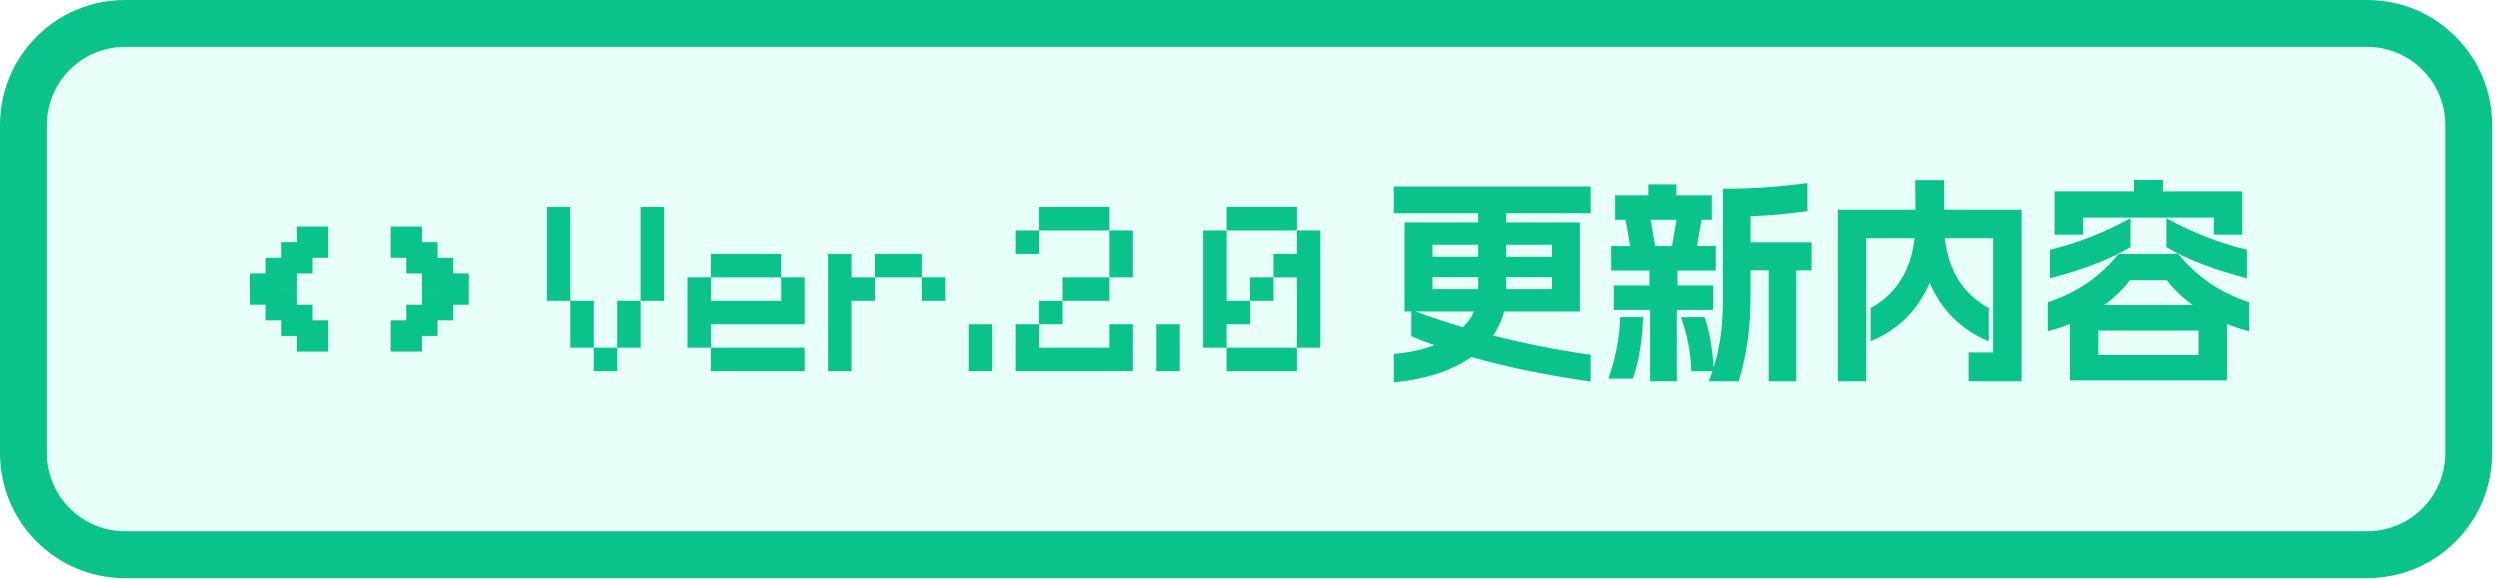
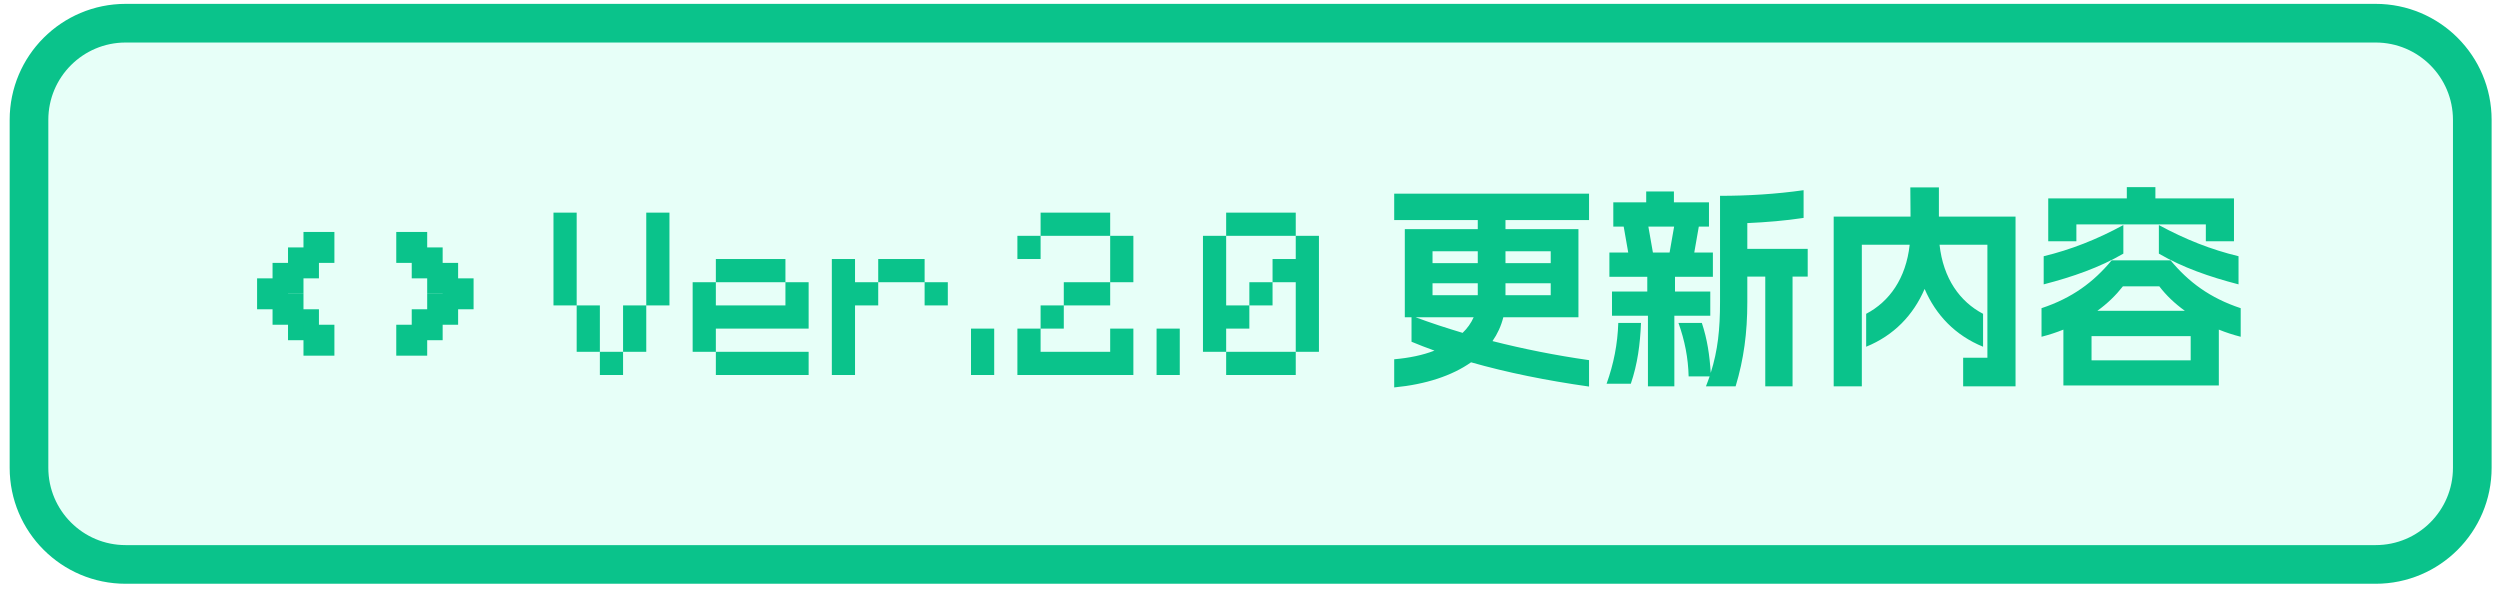
- <svg xmlns="http://www.w3.org/2000/svg" width="160" height="37" viewBox="0 0 160 37" fill="none">
-   <rect x="1.5" y="1.5" width="156.5" height="34" rx="6.5" fill="#E7FFF8" />
-   <rect x="1.5" y="1.5" width="156.5" height="34" rx="6.5" stroke="#0AC38B" stroke-width="3" />
-   <path d="M19 14.5H21V16.5H19V14.5Z" fill="#0AC38B" />
-   <path d="M18 15.5H20V17.5H18V15.5Z" fill="#0AC38B" />
-   <path d="M17 16.5H19V18.5H17V16.5Z" fill="#0AC38B" />
-   <path d="M17 18.5H19V20.5H17V18.5Z" fill="#0AC38B" />
-   <path d="M18 19.5H20V21.5H18V19.5Z" fill="#0AC38B" />
-   <path d="M19 20.5H21V22.5H19V20.5Z" fill="#0AC38B" />
-   <path d="M25 14.5H27V16.5H25V14.5Z" fill="#0AC38B" />
-   <path d="M26 15.5H28V17.5H26V15.5Z" fill="#0AC38B" />
-   <path d="M27 16.5H29V18.5H27V16.5Z" fill="#0AC38B" />
-   <path d="M25 20.5H27V22.5H25V20.5Z" fill="#0AC38B" />
-   <path d="M26 19.5H28V21.5H26V19.5Z" fill="#0AC38B" />
-   <path d="M27 18.5H29V20.5H27V18.5Z" fill="#0AC38B" />
-   <path d="M28 17.5H30V19.5H28V17.5Z" fill="#0AC38B" />
-   <path d="M16 17.5H18V19.5H16V17.5Z" fill="#0AC38B" />
-   <path d="M38 23.75V22.25H39.5V23.75H38ZM36.5 22.25V19.25H38V22.25H36.5ZM39.5 22.25V19.25H41V22.25H39.5ZM35 19.25V13.25H36.5V19.25H35ZM41 19.25V13.25H42.5V19.25H41Z" fill="#0AC38B" />
-   <path d="M45.5 23.75V22.25H51.5V23.75H45.5ZM44 22.25V17.75H45.5V19.25H50V17.75H51.5V20.75H45.5V22.25H44ZM45.5 17.75V16.25H50V17.75H45.5Z" fill="#0AC38B" />
-   <path d="M59 19.25V17.75H60.5V19.25H59ZM53 23.75V16.25H54.5V17.75H56V19.25H54.5V23.75H53ZM56 17.75V16.25H59V17.75H56Z" fill="#0AC38B" />
-   <path d="M62 23.75V20.75H63.5V23.75H62Z" fill="#0AC38B" />
-   <path d="M65 23.75V20.75H66.5V22.25H71V20.75H72.5V23.75H65ZM66.5 20.75V19.25H68V20.75H66.5ZM68 19.25V17.75H71V19.25H68ZM65 16.25V14.75H66.5V16.25H65ZM71 17.75V14.75H72.5V17.75H71ZM66.5 14.75V13.25H71V14.75H66.5Z" fill="#0AC38B" />
-   <path d="M74 23.75V20.75H75.5V23.75H74Z" fill="#0AC38B" />
-   <path d="M78.5 23.75V22.25H83V23.75H78.5ZM80 19.25V17.75H81.5V19.25H80ZM77 22.25V14.75H78.5V19.25H80V20.75H78.5V22.25H77ZM83 22.25V17.75H81.5V16.25H83V14.75H84.5V22.25H83ZM78.5 14.75V13.25H83V14.75H78.5Z" fill="#0AC38B" />
-   <path d="M101.8 24.414C99.028 24.022 96.48 23.504 94.17 22.846C92.938 23.714 91.244 24.274 89.2 24.47V22.65C90.166 22.566 91.048 22.384 91.804 22.09C91.286 21.908 90.796 21.712 90.32 21.516V19.934H89.886V14.236H94.604V13.648H89.2V11.94H101.8V13.648H96.396V14.236H101.114V19.934H96.256C96.116 20.494 95.878 21.012 95.556 21.474C97.544 21.978 99.63 22.398 101.8 22.706V24.414ZM90.586 19.934C91.566 20.298 92.588 20.634 93.624 20.942C93.932 20.648 94.17 20.312 94.338 19.934H90.586ZM91.678 18.506H94.604V17.736H91.678V18.506ZM91.678 16.434H94.604V15.664H91.678V16.434ZM96.396 18.506H99.322V17.736H96.396V18.506ZM96.396 16.434H99.322V15.664H96.396V16.434ZM109.36 24.4C109.444 24.176 109.528 23.966 109.598 23.756H108.24C108.212 22.566 107.988 21.432 107.582 20.298H109.094C109.444 21.348 109.598 22.398 109.668 23.532C110.13 22.076 110.27 20.704 110.27 18.968V12.08C112.076 12.08 113.896 11.968 115.674 11.716V13.508C114.47 13.69 113.266 13.788 112.034 13.844V15.51H115.94V17.302H114.96V24.4H113.196V17.302H112.034V18.968C112.034 20.928 111.81 22.636 111.278 24.4H109.36ZM102.934 24.232C103.396 22.944 103.648 21.656 103.69 20.298H105.16C105.104 21.684 104.936 22.958 104.502 24.232H102.934ZM103.116 17.316V15.748H104.334L104.04 14.068H103.368V12.5H105.496V11.8H107.288V12.5H109.556V14.068H108.898L108.604 15.748H109.808V17.316H107.358V18.268H109.64V19.836H107.316V24.4H105.608V19.836H103.284V18.268H105.566V17.316H103.116ZM105.636 14.068L105.93 15.748H107.008L107.302 14.068H105.636ZM117.62 24.4V13.424H122.59L122.576 11.534H124.424V13.424H129.38V24.4H125.992V22.552H127.56V15.244H124.466C124.704 17.428 125.782 18.926 127.28 19.71V21.838C125.488 21.11 124.228 19.794 123.5 18.1C122.772 19.794 121.512 21.11 119.72 21.838V19.71C121.218 18.926 122.296 17.428 122.534 15.244H119.44V24.4H117.62ZM139.404 16.252C140.566 17.652 141.952 18.688 143.94 19.346V21.194C143.45 21.068 142.974 20.914 142.526 20.732V24.344H132.474V20.732C132.026 20.914 131.55 21.068 131.06 21.194V19.346C133.048 18.688 134.434 17.652 135.596 16.252H139.404ZM131.2 17.806V15.986C132.95 15.566 134.658 14.894 136.352 13.97V15.818C134.812 16.714 133.09 17.316 131.2 17.806ZM131.494 15.02V12.248H136.576V11.52H138.424V12.248H143.506V15.02H141.686V13.928H133.314V15.02H131.494ZM134.294 22.72H140.706V21.152H134.294V22.72ZM134.672 19.514H140.328C139.684 19.052 139.124 18.52 138.676 17.932H136.324C135.862 18.52 135.316 19.052 134.672 19.514ZM138.648 15.818V13.97C140.342 14.894 142.05 15.566 143.8 15.986V17.806C141.91 17.316 140.188 16.714 138.648 15.818Z" fill="#0AC38B" />
+ <svg xmlns="http://www.w3.org/2000/svg" width="194" height="46" viewBox="0 0 194 46" fill="none">
+   <rect x="2.25" y="1.8" width="189.6" height="42" rx="7.5" fill="#E7FFF8" />
+   <rect x="2.25" y="1.8" width="189.6" height="42" rx="7.5" stroke="#0AC38B" stroke-width="3" />
+   <path d="M23.55 18H25.95V20.4H23.55V18Z" fill="#0AC38B" />
+   <path d="M22.35 19.2H24.75V21.6H22.35V19.2Z" fill="#0AC38B" />
+   <path d="M21.15 20.4H23.55V22.8H21.15V20.4Z" fill="#0AC38B" />
+   <path d="M21.15 22.8H23.55V25.2H21.15V22.8Z" fill="#0AC38B" />
+   <path d="M22.35 24H24.75V26.4H22.35V24Z" fill="#0AC38B" />
+   <path d="M23.55 25.2H25.95V27.6H23.55V25.2Z" fill="#0AC38B" />
+   <path d="M30.75 18H33.15V20.4H30.75V18Z" fill="#0AC38B" />
+   <path d="M31.95 19.2H34.35V21.6H31.95V19.2Z" fill="#0AC38B" />
+   <path d="M33.15 20.4H35.55V22.8H33.15V20.4Z" fill="#0AC38B" />
+   <path d="M30.75 25.2H33.15V27.6H30.75V25.2Z" fill="#0AC38B" />
+   <path d="M31.95 24H34.35V26.4H31.95V24Z" fill="#0AC38B" />
+   <path d="M33.15 22.8H35.55V25.2H33.15V22.8Z" fill="#0AC38B" />
+   <path d="M34.35 21.6H36.75V24H34.35V21.6Z" fill="#0AC38B" />
+   <path d="M19.95 21.6H22.35V24H19.95V21.6Z" fill="#0AC38B" />
+   <path d="M46.55 29.1V27.3H48.35V29.1H46.55ZM44.75 27.3V23.7H46.55V27.3H44.75ZM48.35 27.3V23.7H50.15V27.3H48.35ZM42.95 23.7V16.5H44.75V23.7H42.95ZM50.15 23.7V16.5H51.95V23.7H50.15Z" fill="#0AC38B" />
+   <path d="M55.55 29.1V27.3H62.75V29.1H55.55ZM53.75 27.3V21.9H55.55V23.7H60.95V21.9H62.75V25.5H55.55V27.3H53.75ZM55.55 21.9V20.1H60.95V21.9H55.55Z" fill="#0AC38B" />
+   <path d="M71.75 23.7V21.9H73.55V23.7H71.75ZM64.55 29.1V20.1H66.35V21.9H68.15V23.7H66.35V29.1H64.55ZM68.15 21.9V20.1H71.75V21.9H68.15Z" fill="#0AC38B" />
+   <path d="M75.35 29.1V25.5H77.15V29.1H75.35Z" fill="#0AC38B" />
+   <path d="M78.95 29.1V25.5H80.75V27.3H86.15V25.5H87.95V29.1H78.95ZM80.75 25.5V23.7H82.55V25.5H80.75ZM82.55 23.7V21.9H86.15V23.7H82.55ZM78.95 20.1V18.3H80.75V20.1H78.95ZM86.15 21.9V18.3H87.95V21.9H86.15ZM80.75 18.3V16.5H86.15V18.3H80.75Z" fill="#0AC38B" />
+   <path d="M89.75 29.1V25.5H91.55V29.1H89.75Z" fill="#0AC38B" />
+   <path d="M95.15 29.1V27.3H100.55V29.1H95.15ZM96.95 23.7V21.9H98.75V23.7H96.95ZM93.35 27.3V18.3H95.15V23.7H96.95V25.5H95.15V27.3H93.35ZM100.55 27.3V21.9H98.75V20.1H100.55V18.3H102.35V27.3H100.55ZM95.15 18.3V16.5H100.55V18.3H95.15Z" fill="#0AC38B" />
+   <path d="M123.31 29.997C119.984 29.526 116.926 28.905 114.154 28.115C112.676 29.157 110.643 29.829 108.19 30.064V27.88C109.349 27.779 110.408 27.561 111.315 27.208C110.693 26.99 110.105 26.754 109.534 26.519V24.621H109.013V17.783H114.675V17.078H108.19V15.028H123.31V17.078H116.825V17.783H122.487V24.621H116.657C116.489 25.293 116.204 25.914 115.817 26.469C118.203 27.074 120.706 27.578 123.31 27.947V29.997ZM109.853 24.621C111.029 25.058 112.256 25.461 113.499 25.83C113.868 25.478 114.154 25.074 114.356 24.621H109.853ZM111.164 22.907H114.675V21.983H111.164V22.907ZM111.164 20.421H114.675V19.497H111.164V20.421ZM116.825 22.907H120.336V21.983H116.825V22.907ZM116.825 20.421H120.336V19.497H116.825V20.421ZM132.382 29.98C132.483 29.711 132.584 29.459 132.668 29.207H131.038C131.004 27.779 130.736 26.418 130.248 25.058H132.063C132.483 26.318 132.668 27.578 132.752 28.938C133.306 27.191 133.474 25.545 133.474 23.462V15.196C135.641 15.196 137.825 15.062 139.959 14.759V16.91C138.514 17.128 137.069 17.246 135.591 17.313V19.312H140.278V21.462H139.102V29.98H136.985V21.462H135.591V23.462C135.591 25.814 135.322 27.863 134.684 29.98H132.382ZM124.671 29.778C125.225 28.233 125.528 26.687 125.578 25.058H127.342C127.275 26.721 127.073 28.25 126.552 29.778H124.671ZM124.889 21.479V19.598H126.351L125.998 17.582H125.192V15.7H127.745V14.86H129.896V15.7H132.617V17.582H131.828L131.475 19.598H132.92V21.479H129.98V22.622H132.718V24.503H129.929V29.98H127.88V24.503H125.091V22.622H127.829V21.479H124.889ZM127.913 17.582L128.266 19.598H129.56L129.912 17.582H127.913ZM142.294 29.98V16.809H148.258L148.241 14.541H150.459V16.809H156.406V29.98H152.34V27.762H154.222V18.993H150.509C150.795 21.614 152.088 23.411 153.886 24.352V26.906C151.736 26.032 150.224 24.453 149.35 22.42C148.476 24.453 146.964 26.032 144.814 26.906V24.352C146.612 23.411 147.905 21.614 148.191 18.993H144.478V29.98H142.294ZM168.435 20.202C169.829 21.882 171.492 23.126 173.878 23.915V26.133C173.29 25.982 172.719 25.797 172.181 25.578V29.913H160.119V25.578C159.581 25.797 159.01 25.982 158.422 26.133V23.915C160.808 23.126 162.471 21.882 163.865 20.202H168.435ZM158.59 22.067V19.883C160.69 19.379 162.74 18.573 164.772 17.464V19.682C162.924 20.757 160.858 21.479 158.59 22.067ZM158.943 18.724V15.398H165.041V14.524H167.259V15.398H173.357V18.724H171.173V17.414H161.127V18.724H158.943ZM162.303 27.964H169.997V26.082H162.303V27.964ZM162.756 24.117H169.544C168.771 23.562 168.099 22.924 167.561 22.218H164.739C164.184 22.924 163.529 23.562 162.756 24.117ZM167.528 19.682V17.464C169.56 18.573 171.61 19.379 173.71 19.883V22.067C171.442 21.479 169.376 20.757 167.528 19.682Z" fill="#0AC38B" />
</svg>
